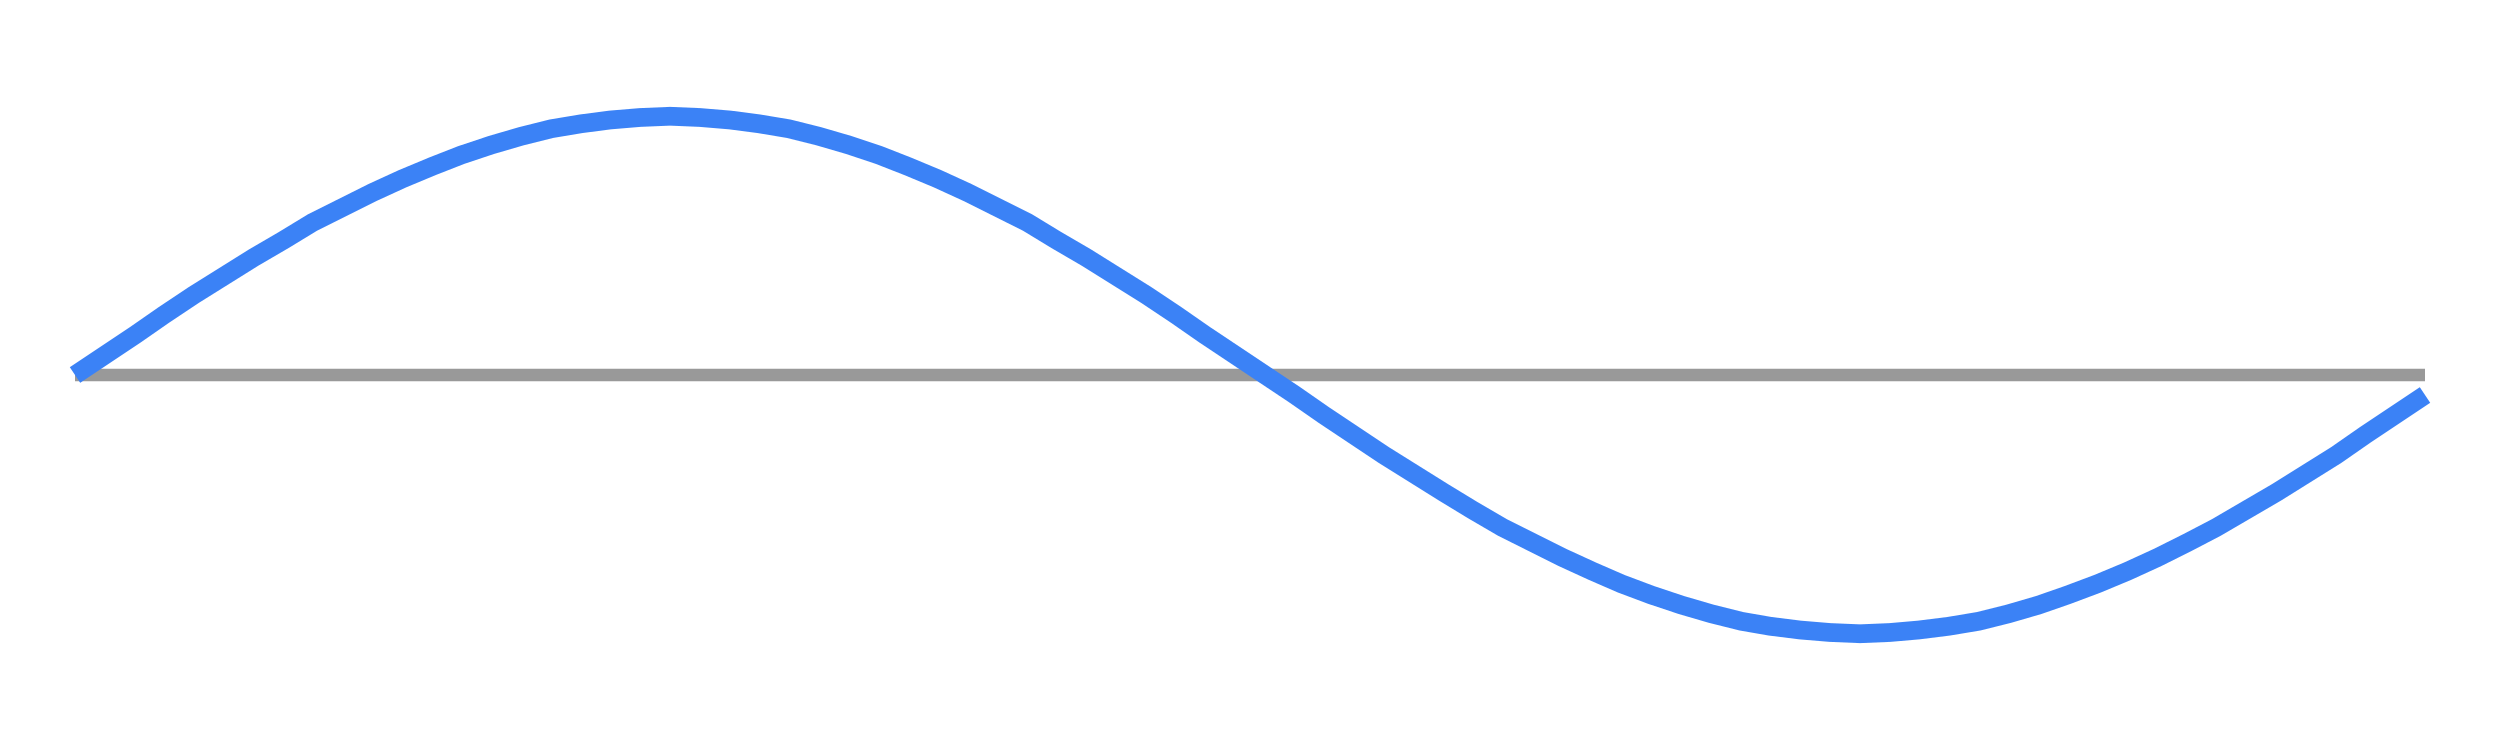
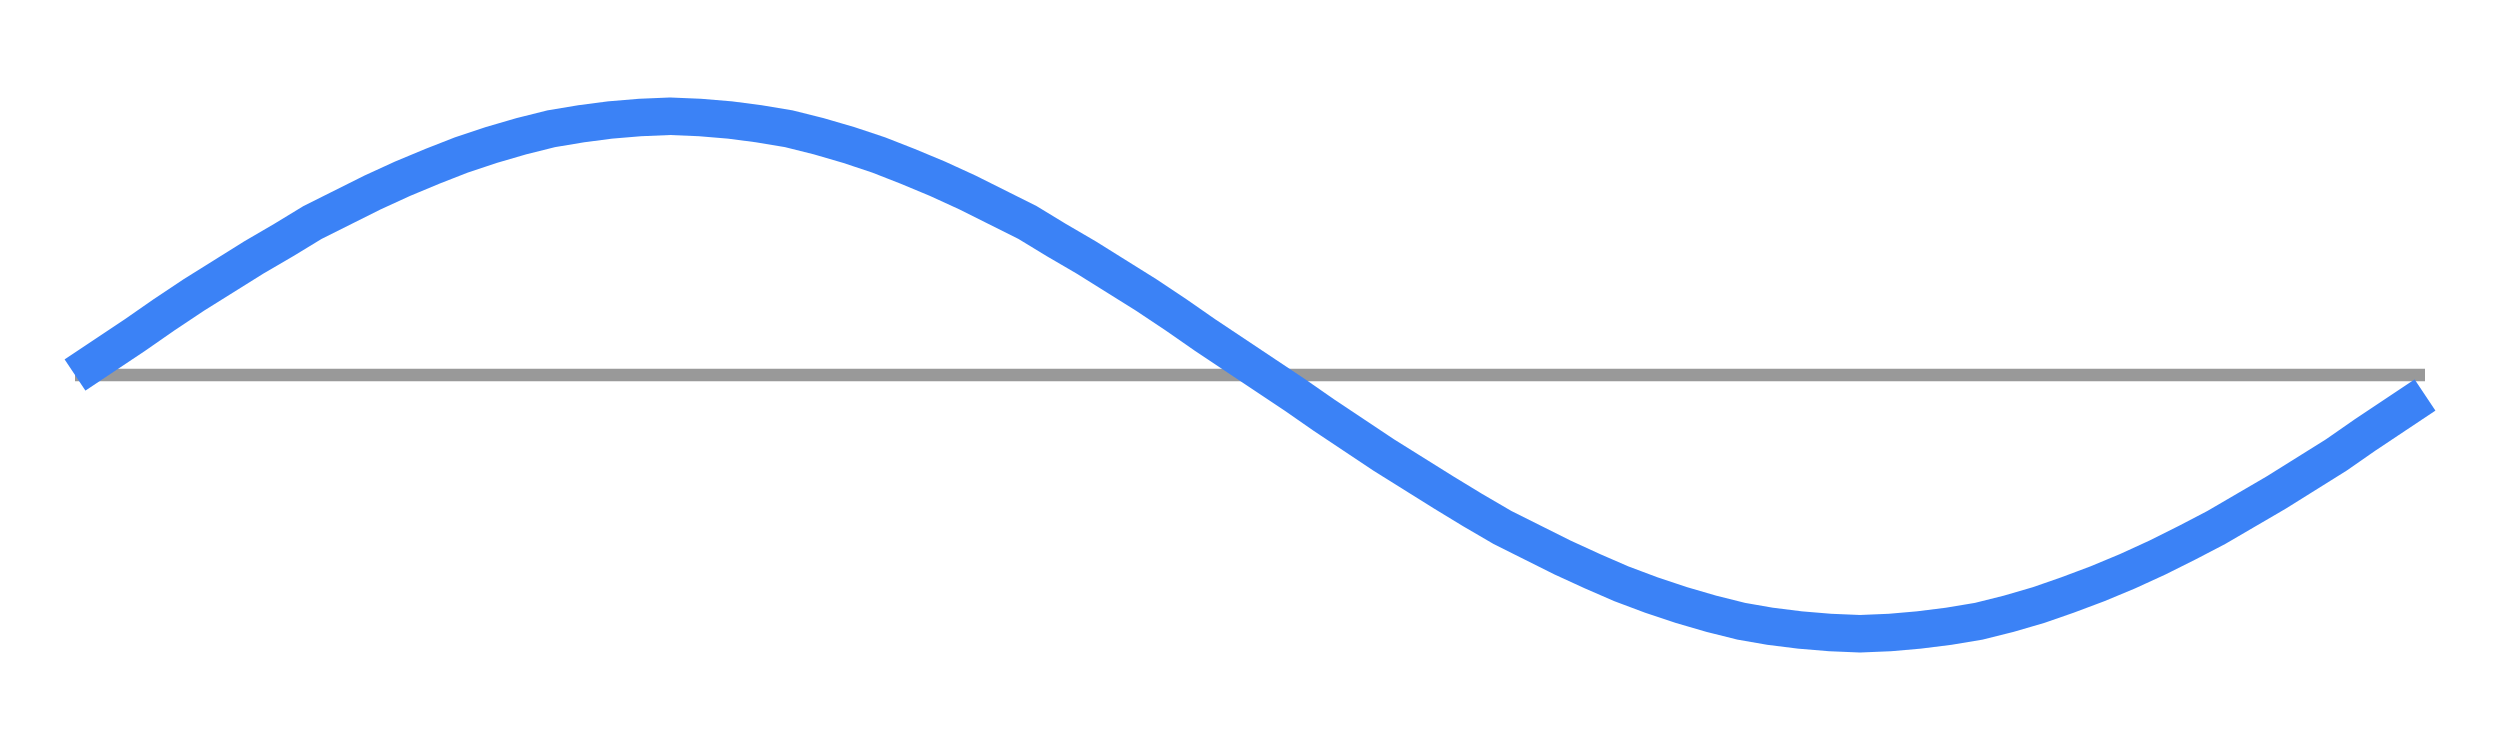
<svg xmlns="http://www.w3.org/2000/svg" width="200" height="60" viewBox="0 0 200 60">
  <line x1="6" y1="30.0" x2="194" y2="30.0" stroke="#999" stroke-width="1" />
-   <polyline points="6.0,30.0 8.4,28.4 10.8,26.8 13.1,25.2 15.5,23.6 17.9,22.1 20.3,20.6 22.7,19.2 25.0,17.8 27.4,16.6 29.8,15.4 32.2,14.3 34.6,13.3 36.9,12.4 39.3,11.6 41.7,10.9 44.1,10.3 46.5,9.9 48.8,9.6 51.2,9.4 53.6,9.3 56.0,9.4 58.4,9.6 60.7,9.9 63.1,10.3 65.5,10.9 67.9,11.6 70.3,12.4 72.6,13.3 75.0,14.3 77.4,15.4 79.8,16.6 82.2,17.8 84.5,19.2 86.9,20.6 89.3,22.1 91.7,23.6 94.1,25.2 96.4,26.8 98.8,28.4 101.2,30.0 103.6,31.6 105.9,33.2 108.3,34.8 110.7,36.4 113.1,37.9 115.5,39.4 117.8,40.8 120.2,42.2 122.6,43.4 125.0,44.6 127.4,45.7 129.7,46.7 132.1,47.6 134.5,48.4 136.9,49.1 139.3,49.7 141.6,50.1 144.0,50.4 146.4,50.6 148.8,50.7 151.2,50.6 153.5,50.4 155.9,50.1 158.3,49.7 160.7,49.1 163.1,48.4 165.4,47.6 167.8,46.7 170.2,45.7 172.6,44.6 175.0,43.4 177.3,42.2 179.7,40.8 182.1,39.4 184.5,37.9 186.9,36.4 189.2,34.8 191.6,33.2 194.0,31.6" fill="none" stroke="#3b82f6" stroke-width="1.5" />
+   <polyline points="6.0,30.0 8.4,28.4 10.8,26.8 13.1,25.2 15.5,23.6 17.9,22.1 20.3,20.6 22.7,19.2 25.0,17.8 27.4,16.6 29.8,15.4 32.2,14.3 34.6,13.3 36.9,12.4 39.3,11.6 41.7,10.9 44.1,10.3 46.5,9.9 48.8,9.6 51.2,9.4 53.6,9.3 56.0,9.4 58.4,9.6 60.7,9.9 63.1,10.3 65.5,10.9 67.9,11.6 70.3,12.4 72.6,13.3 75.0,14.3 77.4,15.4 79.8,16.6 82.2,17.8 84.5,19.2 86.9,20.6 89.3,22.1 91.7,23.6 94.1,25.2 96.4,26.8 98.8,28.4 101.2,30.0 103.6,31.6 105.9,33.2 108.3,34.8 110.7,36.4 113.1,37.9 115.5,39.4 117.8,40.8 120.2,42.2 122.6,43.4 125.0,44.6 127.4,45.7 129.7,46.7 132.1,47.6 134.5,48.4 136.9,49.1 139.3,49.7 141.6,50.1 144.0,50.4 146.4,50.6 148.8,50.7 151.2,50.6 153.5,50.4 155.9,50.1 158.3,49.7 160.7,49.1 163.1,48.4 165.4,47.6 167.8,46.7 170.2,45.7 172.6,44.6 175.0,43.4 177.3,42.2 179.7,40.8 182.1,39.4 184.5,37.9 186.9,36.4 189.2,34.8 191.6,33.2 194.0,31.6" fill="none" stroke="#3b82f6" stroke-width="3" />
</svg>
